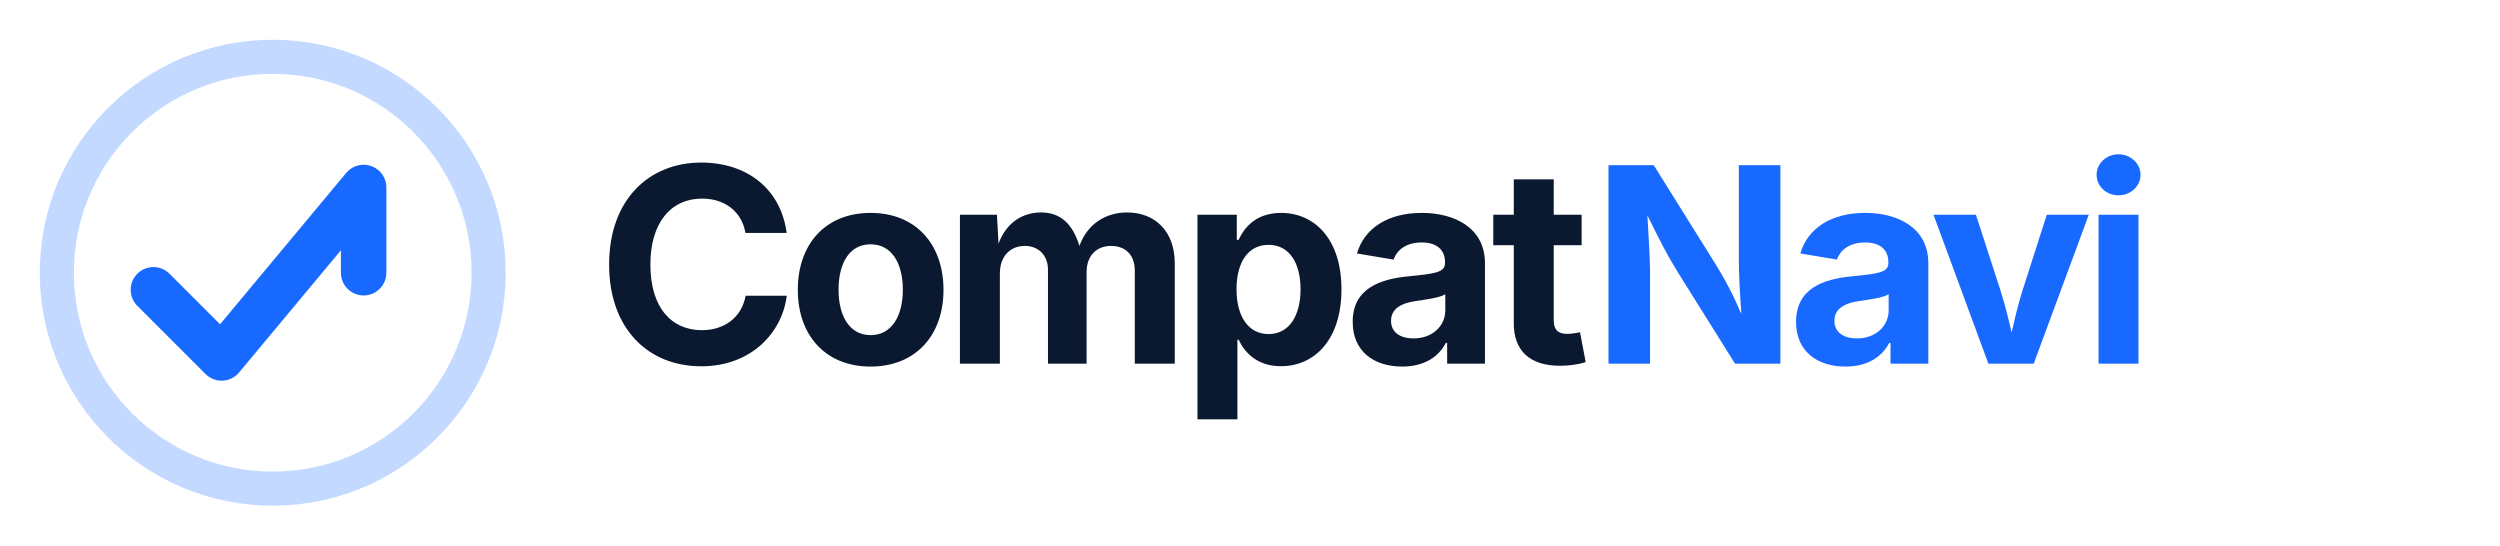
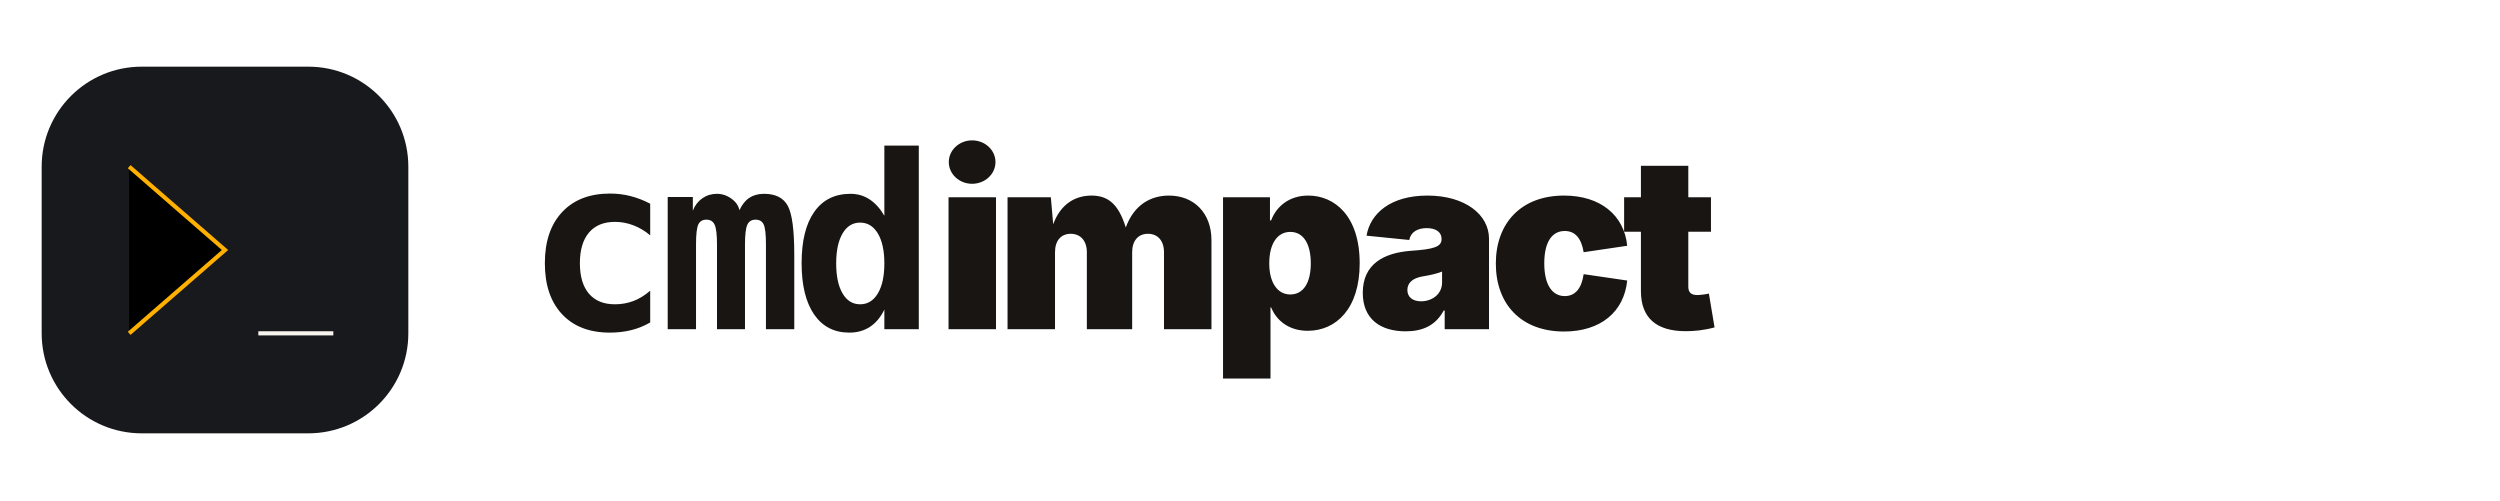
- <svg xmlns="http://www.w3.org/2000/svg" viewBox="0 0 440 96" role="img" aria-labelledby="title desc">
-   <circle cx="48" cy="48" r="38" fill="none" stroke="#1769ff" stroke-opacity=".25" stroke-width="6" />
-   <path d="m27 51 12 12 25-30M64 33v15" fill="none" stroke="#1769ff" stroke-linecap="round" stroke-linejoin="round" stroke-width="8" />
-   <text x="105" y="64" fill="#0b1930" font-family="Inter,Arial,sans-serif" font-size="48" font-weight="750" letter-spacing="-2">Compat<tspan fill="#1769ff">Navi</tspan>
-   </text>
+ <svg xmlns="http://www.w3.org/2000/svg" viewBox="0 0 600 120" role="img" aria-labelledby="title desc">
+   <rect x="10" y="16" width="88" height="88" rx="24" fill="#17191c" />
+   <path d="m31 40 23 20-23 20M62 80h18" fill="none" stroke-linecap="round" stroke-linejoin="round" stroke-width="9" />
+   <path d="m31 40 23 20-23 20" stroke="#ffb000" />
+   <path d="M62 80h18" stroke="#f6f4ed" />
+   <text x="126" y="79" fill="#181512" font-family="Inter,Arial,sans-serif" font-size="58" font-weight="850" letter-spacing="-3">
+     <tspan font-family="Consolas,monospace" font-weight="700">cmd</tspan>impact</text>
</svg>
